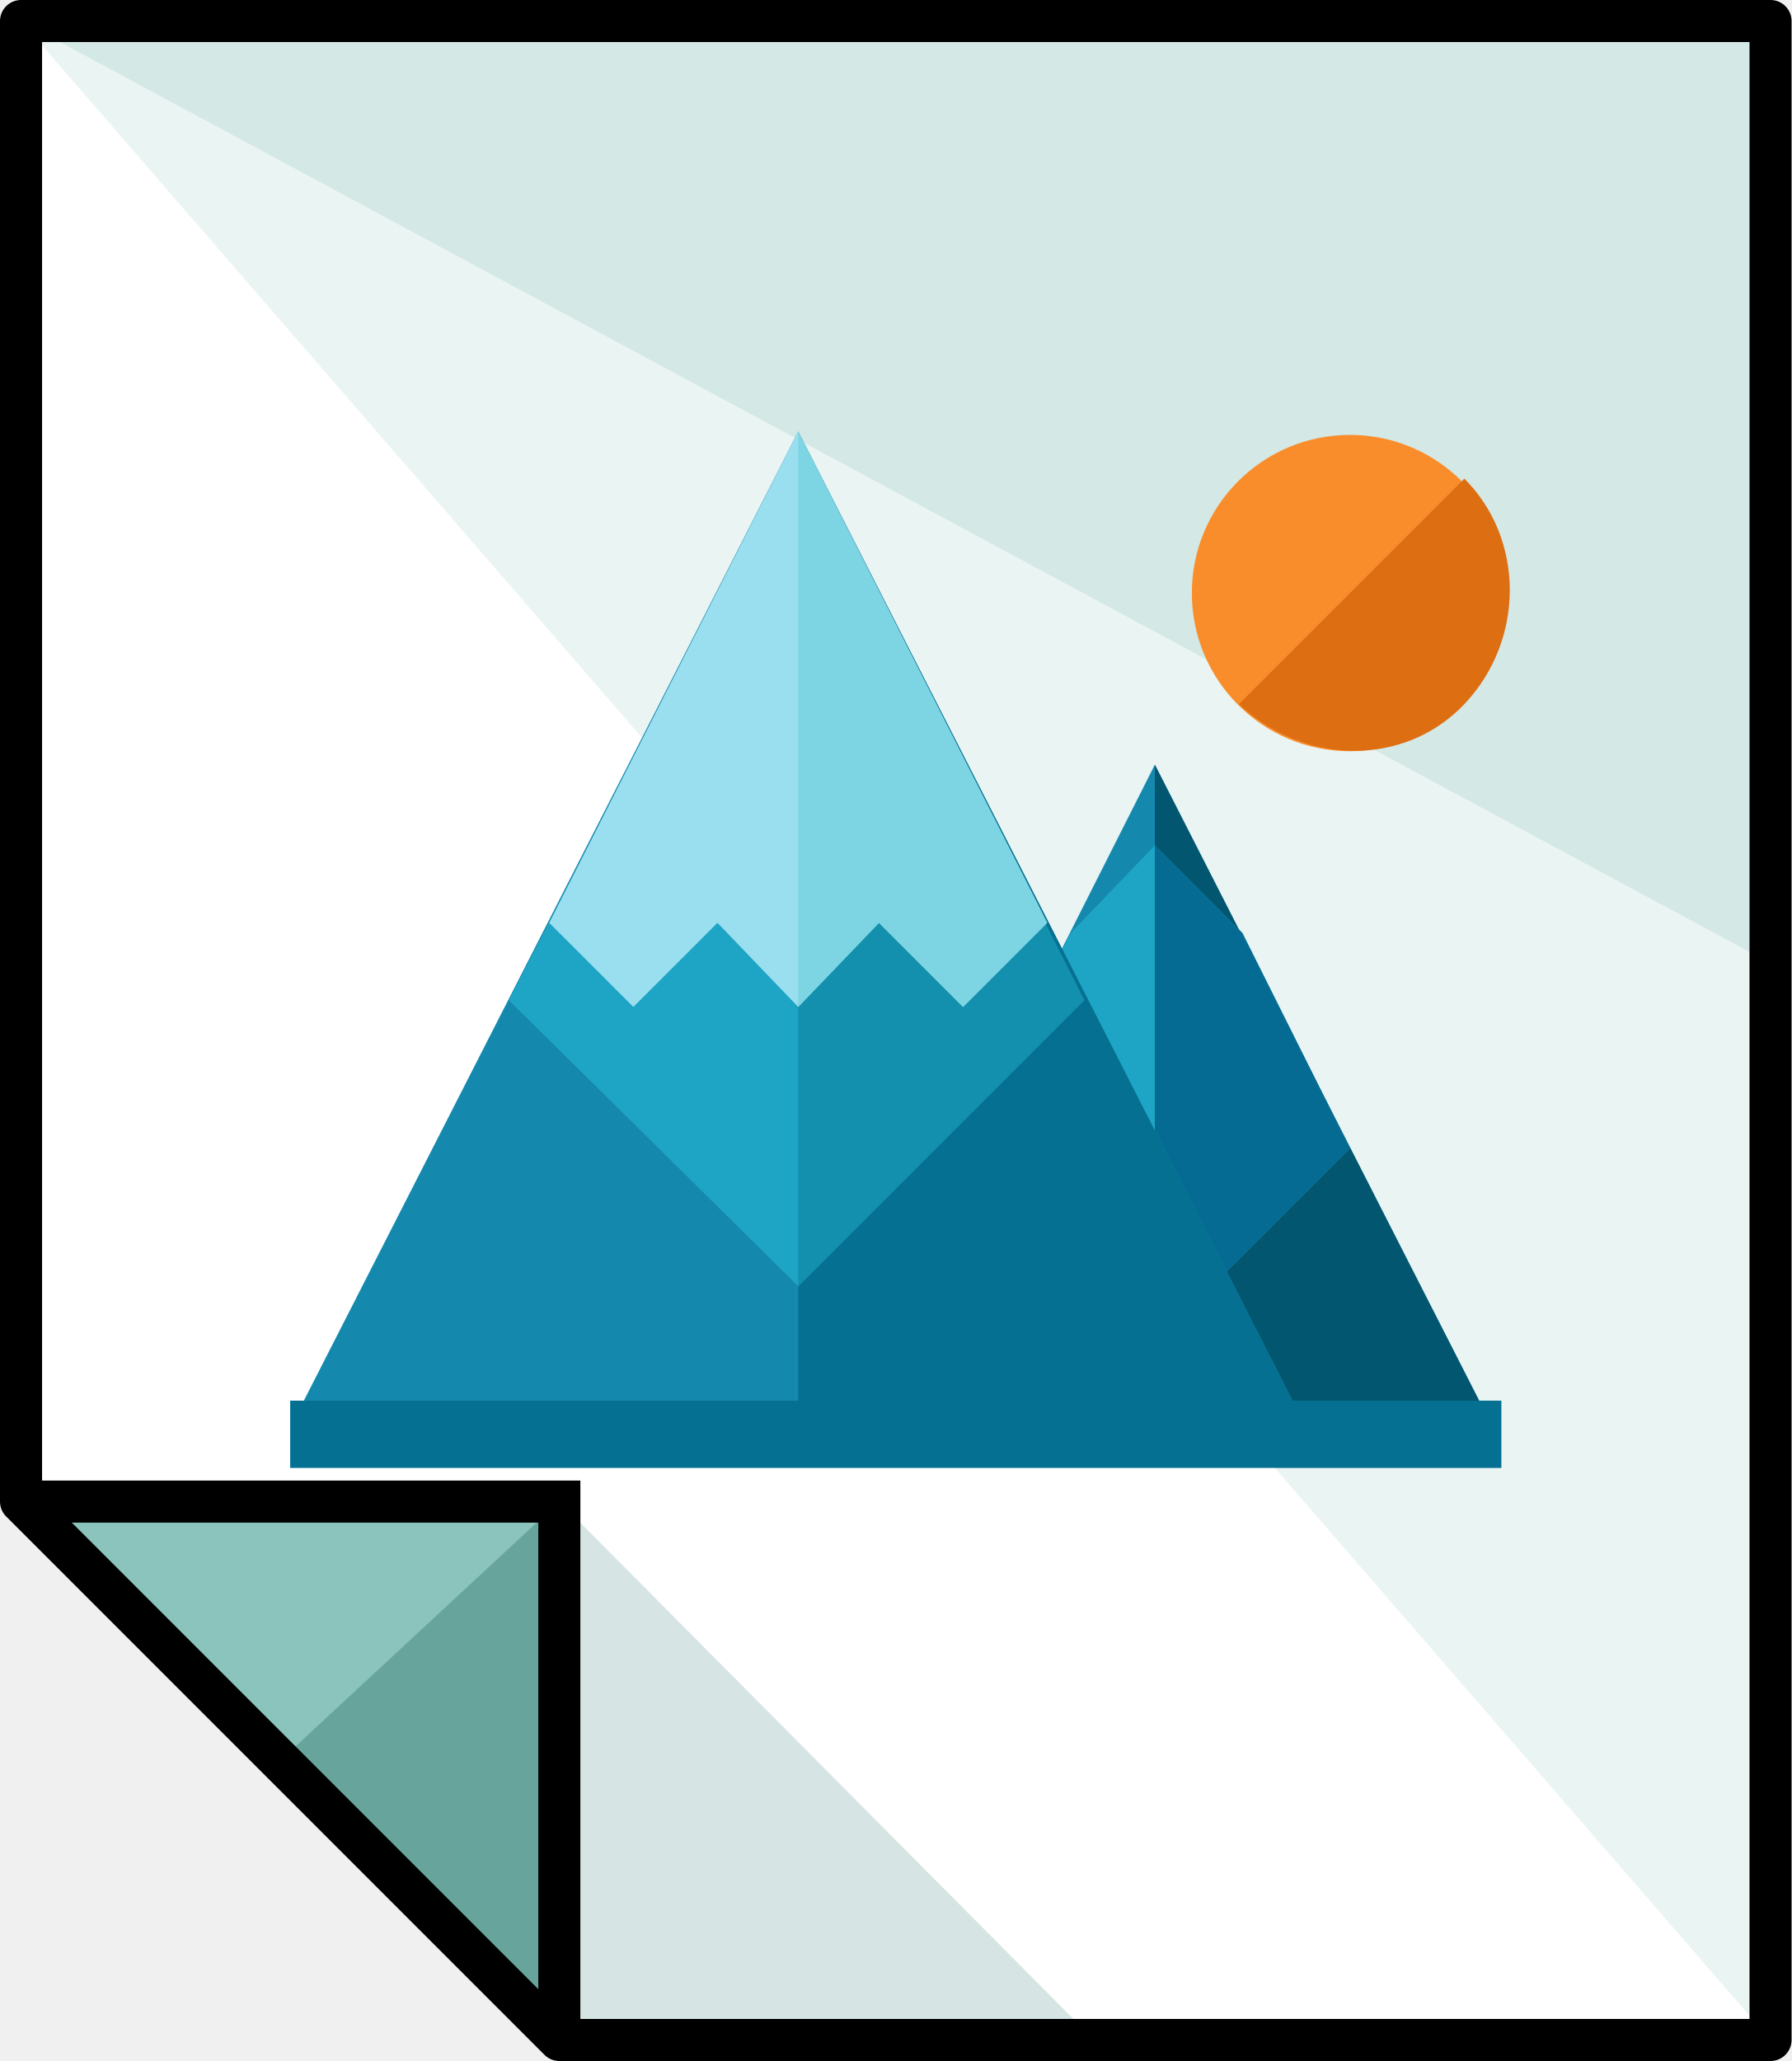
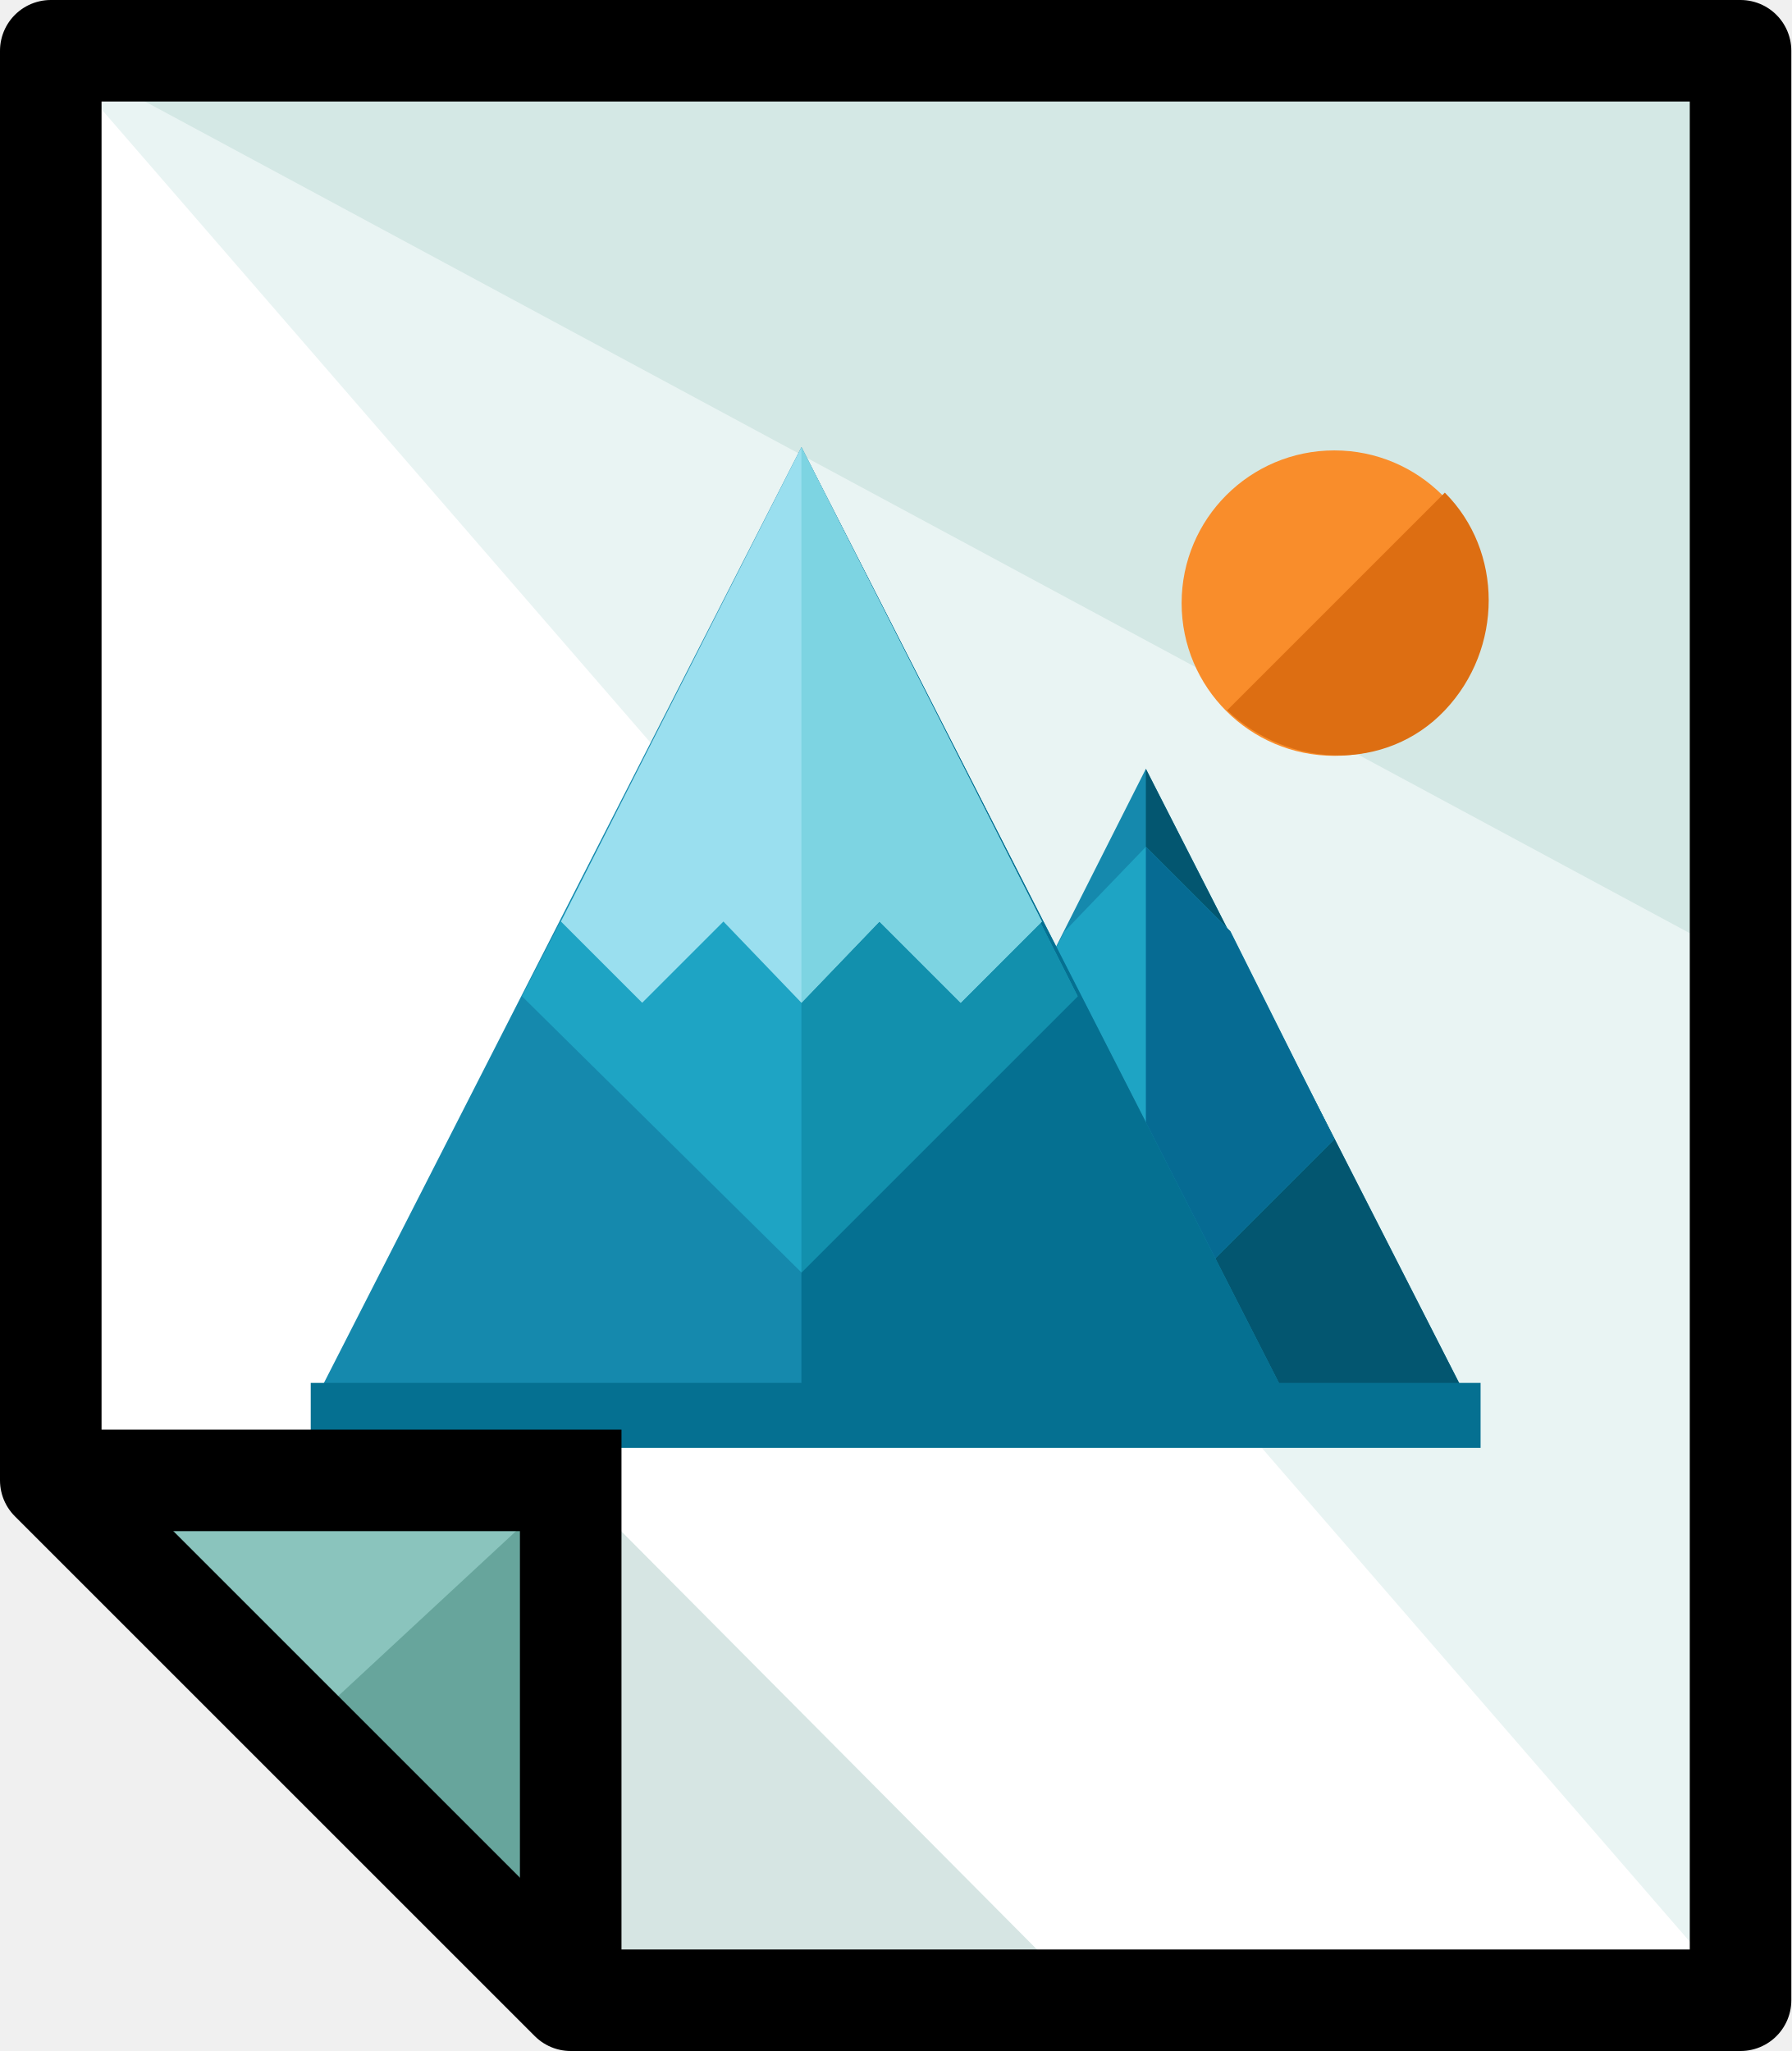
- <svg xmlns="http://www.w3.org/2000/svg" version="1.1" id="Layer_1" x="0px" y="0px" viewBox="0 0 426 490" xml:space="preserve" width="426" height="490">
+ <svg xmlns="http://www.w3.org/2000/svg" version="1.1" id="Layer_1" x="0px" y="0px" viewBox="0 0 441 505" xml:space="preserve" width="441" height="505">
  <defs id="defs185" />
-   <polygon style="fill:#ffffff" points="449.6,0 33.6,0 33.6,352 163.2,480 449.6,480 " id="polygon114" transform="translate(-28.6,5)" />
-   <polyline style="fill:#e9f4f3" points="449.6,480 449.6,0 33.6,0 " id="polyline116" transform="translate(-28.6,5)" />
-   <polyline style="fill:#d4e8e5" points="449.6,224 449.6,0 33.6,0 " id="polyline118" transform="translate(-28.6,5)" />
-   <polygon style="fill:#d6e5e3" points="289.6,480.8 161.6,352 161.6,480 289.6,480 " id="polygon120" transform="translate(-28.6,5)" />
-   <polygon style="fill:#8ac4bd" points="161.6,483.2 161.6,352 33.6,352 " id="polygon122" transform="translate(-28.6,5)" />
-   <polygon style="fill:#67a59c" points="82.4,402.4 161.6,483.2 161.6,352 95.2,413.6 " id="polygon124" transform="translate(-28.6,5)" />
-   <polygon style="fill:#1589ad" points="384.8,336.8 303.2,343.2 222.4,336.8 303.2,176.8 " id="polygon126" transform="translate(-28.6,5)" />
-   <polyline style="fill:#035670" points="303.2,176.8 384.8,336.8 303.2,343.2 " id="polyline128" transform="translate(-28.6,5)" />
-   <polygon style="fill:#1ea4c4" points="283.2,216.8 256.8,268 303.2,314.4 349.6,268 324,216.8 303.2,196 " id="polygon130" transform="translate(-28.6,5)" />
-   <polyline style="fill:#066b93" points="303.2,314.4 349.6,268 324,216.8 303.2,196 " id="polyline132" transform="translate(-28.6,5)" />
-   <polygon style="fill:#1589ad" points="338.4,332.8 218.4,343.2 98.4,332.8 218.4,97.6 " id="polygon134" transform="translate(-28.6,5)" />
-   <polyline style="fill:#057091" points="218.4,97.6 338.4,332.8 218.4,343.2 " id="polyline136" transform="translate(-28.6,5)" />
-   <polygon style="fill:#1ea4c4" points="188.8,156.8 149.6,232.8 218.4,300.8 286.4,232.8 248,156.8 218.4,126.4 " id="polygon138" transform="translate(-28.6,5)" />
-   <polyline style="fill:#1290ad" points="218.4,300.8 286.4,232.8 248,156.8 218.4,126.4 " id="polyline140" transform="translate(-28.6,5)" />
-   <polygon style="fill:#9adfef" points="159.2,214.4 179.2,234.4 199.2,214.4 218.4,234.4 237.6,214.4 257.6,234.4 277.6,214.4 218.4,97.6 " id="polygon142" transform="translate(-28.6,5)" />
-   <polyline style="fill:#7dd4e2" points="218.4,234.4 237.6,214.4 257.6,234.4 277.6,214.4 218.4,97.6 " id="polyline144" transform="translate(-28.6,5)" />
-   <rect x="69" y="333" style="fill:#057091" width="288" height="16" id="rect146" />
-   <circle style="fill:#f98d2b" cx="321" cy="141" r="37.6" id="circle148" />
-   <path style="fill:#dd6e12" d="m 348.2,113.8 c 14.4,14.4 14.4,38.4 0,53.6 -14.4,15.2 -38.4,14.4 -53.6,0" id="path150" />
-   <g id="g152" transform="translate(-28.6,5)">
+   <polygon style="fill:#ffffff" points="33.6,352 163.2,480 449.6,480 449.6,0 33.6,0 " id="polygon114" transform="translate(-21.1,12.5)" />
+   <polyline style="fill:#e9f4f3" points="449.6,480 449.6,0 33.6,0 " id="polyline116" transform="translate(-21.1,12.5)" />
+   <polyline style="fill:#d4e8e5" points="449.6,224 449.6,0 33.6,0 " id="polyline118" transform="translate(-21.1,12.5)" />
+   <polygon style="fill:#d6e5e3" points="161.6,480 289.6,480 289.6,480.8 161.6,352 " id="polygon120" transform="translate(-21.1,12.5)" />
+   <polygon style="fill:#8ac4bd" points="33.6,352 161.6,483.2 161.6,352 " id="polygon122" transform="translate(-21.1,12.5)" />
+   <polygon style="fill:#67a59c" points="161.6,352 95.2,413.6 82.4,402.4 161.6,483.2 " id="polygon124" transform="translate(-21.1,12.5)" />
+   <polygon style="fill:#1589ad" points="222.4,336.8 303.2,176.8 384.8,336.8 303.2,343.2 " id="polygon126" transform="translate(-21.1,12.5)" />
+   <polyline style="fill:#035670" points="303.2,176.8 384.8,336.8 303.2,343.2 " id="polyline128" transform="translate(-21.1,12.5)" />
+   <polygon style="fill:#1ea4c4" points="303.2,314.4 349.6,268 324,216.8 303.2,196 283.2,216.8 256.8,268 " id="polygon130" transform="translate(-21.1,12.5)" />
+   <polyline style="fill:#066b93" points="303.2,314.4 349.6,268 324,216.8 303.2,196 " id="polyline132" transform="translate(-21.1,12.5)" />
+   <polygon style="fill:#1589ad" points="98.4,332.8 218.4,97.6 338.4,332.8 218.4,343.2 " id="polygon134" transform="translate(-21.1,12.5)" />
+   <polyline style="fill:#057091" points="218.4,97.6 338.4,332.8 218.4,343.2 " id="polyline136" transform="translate(-21.1,12.5)" />
+   <polygon style="fill:#1ea4c4" points="218.4,300.8 286.4,232.8 248,156.8 218.4,126.4 188.8,156.8 149.6,232.8 " id="polygon138" transform="translate(-21.1,12.5)" />
+   <polyline style="fill:#1290ad" points="218.4,300.8 286.4,232.8 248,156.8 218.4,126.4 " id="polyline140" transform="translate(-21.1,12.5)" />
+   <polygon style="fill:#9adfef" points="199.2,214.4 218.4,234.4 237.6,214.4 257.6,234.4 277.6,214.4 218.4,97.6 159.2,214.4 179.2,234.4 " id="polygon142" transform="translate(-21.1,12.5)" />
+   <polyline style="fill:#7dd4e2" points="218.4,234.4 237.6,214.4 257.6,234.4 277.6,214.4 218.4,97.6 " id="polyline144" transform="translate(-21.1,12.5)" />
+   <rect x="76.5" y="340.5" style="fill:#057091" width="288" height="16" id="rect146" />
+   <circle style="fill:#f98d2b" cx="328.5" cy="148.5" r="37.6" id="circle148" />
+   <path style="fill:#dd6e12" d="m 355.7,121.3 c 14.4,14.4 14.4,38.4 0,53.6 -14.4,15.2 -38.4,14.4 -53.6,0" id="path150" />
+   <g id="g152" transform="translate(-21.1,12.5)">
</g>
-   <g id="g154" transform="translate(-28.6,5)">
+   <g id="g154" transform="translate(-21.1,12.5)">
</g>
-   <g id="g156" transform="translate(-28.6,5)">
+   <g id="g156" transform="translate(-21.1,12.5)">
</g>
-   <g id="g158" transform="translate(-28.6,5)">
+   <g id="g158" transform="translate(-21.1,12.5)">
</g>
-   <g id="g160" transform="translate(-28.6,5)">
+   <g id="g160" transform="translate(-21.1,12.5)">
</g>
-   <g id="g162" transform="translate(-28.6,5)">
+   <g id="g162" transform="translate(-21.1,12.5)">
</g>
-   <g id="g164" transform="translate(-28.6,5)">
+   <g id="g164" transform="translate(-21.1,12.5)">
</g>
-   <g id="g166" transform="translate(-28.6,5)">
+   <g id="g166" transform="translate(-21.1,12.5)">
</g>
-   <g id="g168" transform="translate(-28.6,5)">
+   <g id="g168" transform="translate(-21.1,12.5)">
</g>
-   <g id="g170" transform="translate(-28.6,5)">
+   <g id="g170" transform="translate(-21.1,12.5)">
</g>
-   <g id="g172" transform="translate(-28.6,5)">
+   <g id="g172" transform="translate(-21.1,12.5)">
</g>
-   <g id="g174" transform="translate(-28.6,5)">
+   <g id="g174" transform="translate(-21.1,12.5)">
</g>
-   <g id="g176" transform="translate(-28.6,5)">
+   <g id="g176" transform="translate(-21.1,12.5)">
</g>
-   <g id="g178" transform="translate(-28.6,5)">
+   <g id="g178" transform="translate(-21.1,12.5)">
</g>
-   <g id="g180" transform="translate(-28.6,5)">
+   <g id="g180" transform="translate(-21.1,12.5)">
</g>
-   <path style="fill:none;stroke:#000000;stroke-width:10;stroke-linecap:butt;stroke-linejoin:round;stroke-miterlimit:4;stroke-dasharray:none;stroke-opacity:1" d="M 5,357 V 5 H 421 V 485 H 133 Z" id="path333" />
-   <path style="fill:none;stroke:#000000;stroke-width:10;stroke-linecap:butt;stroke-linejoin:miter;stroke-miterlimit:4;stroke-dasharray:none;stroke-opacity:1" d="m 5,357 h 128 v 128 0" id="path1479" />
+   <path style="fill:none;stroke:#000000;stroke-width:25;stroke-linecap:butt;stroke-linejoin:round;stroke-miterlimit:4;stroke-dasharray:none;stroke-opacity:1" d="m 12.5,364.5 v -352 h 416 v 480 h -288 z" id="path333" />
+   <path style="fill:none;stroke:#000000;stroke-width:25;stroke-linecap:butt;stroke-linejoin:miter;stroke-miterlimit:4;stroke-dasharray:none;stroke-opacity:1" d="m 12.5,364.5 h 128 v 128 0" id="path1479" />
</svg>
